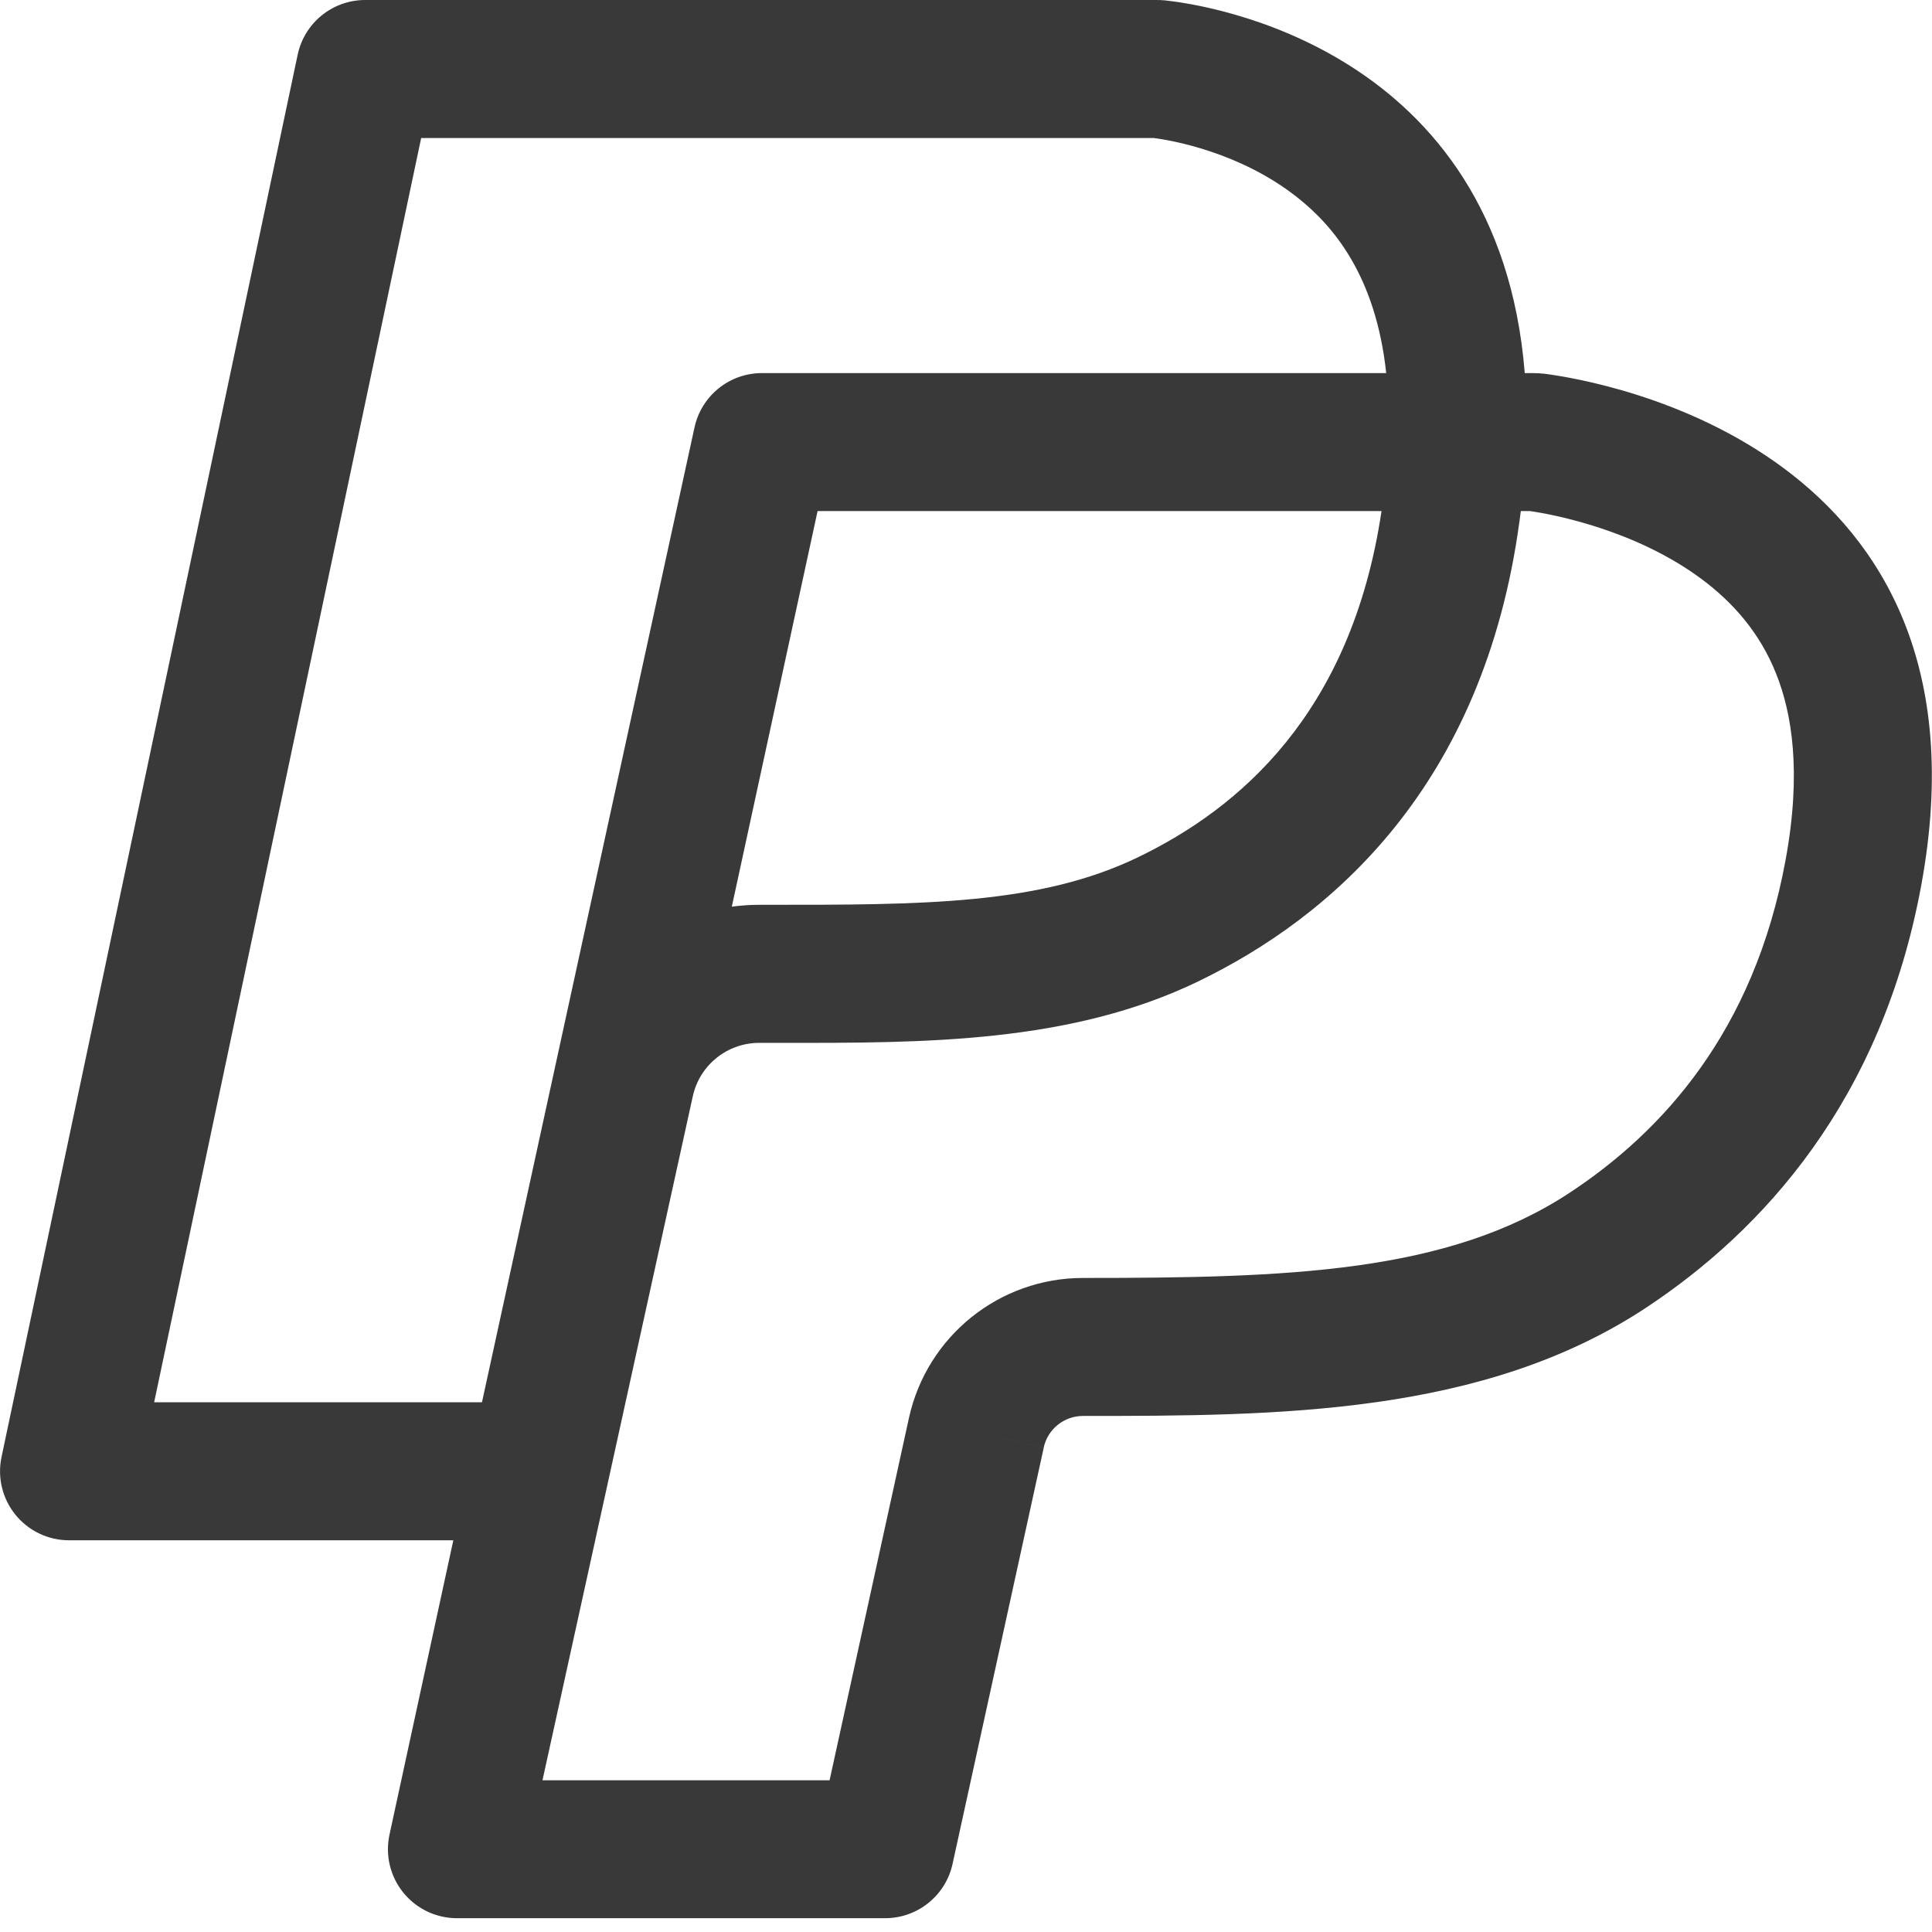
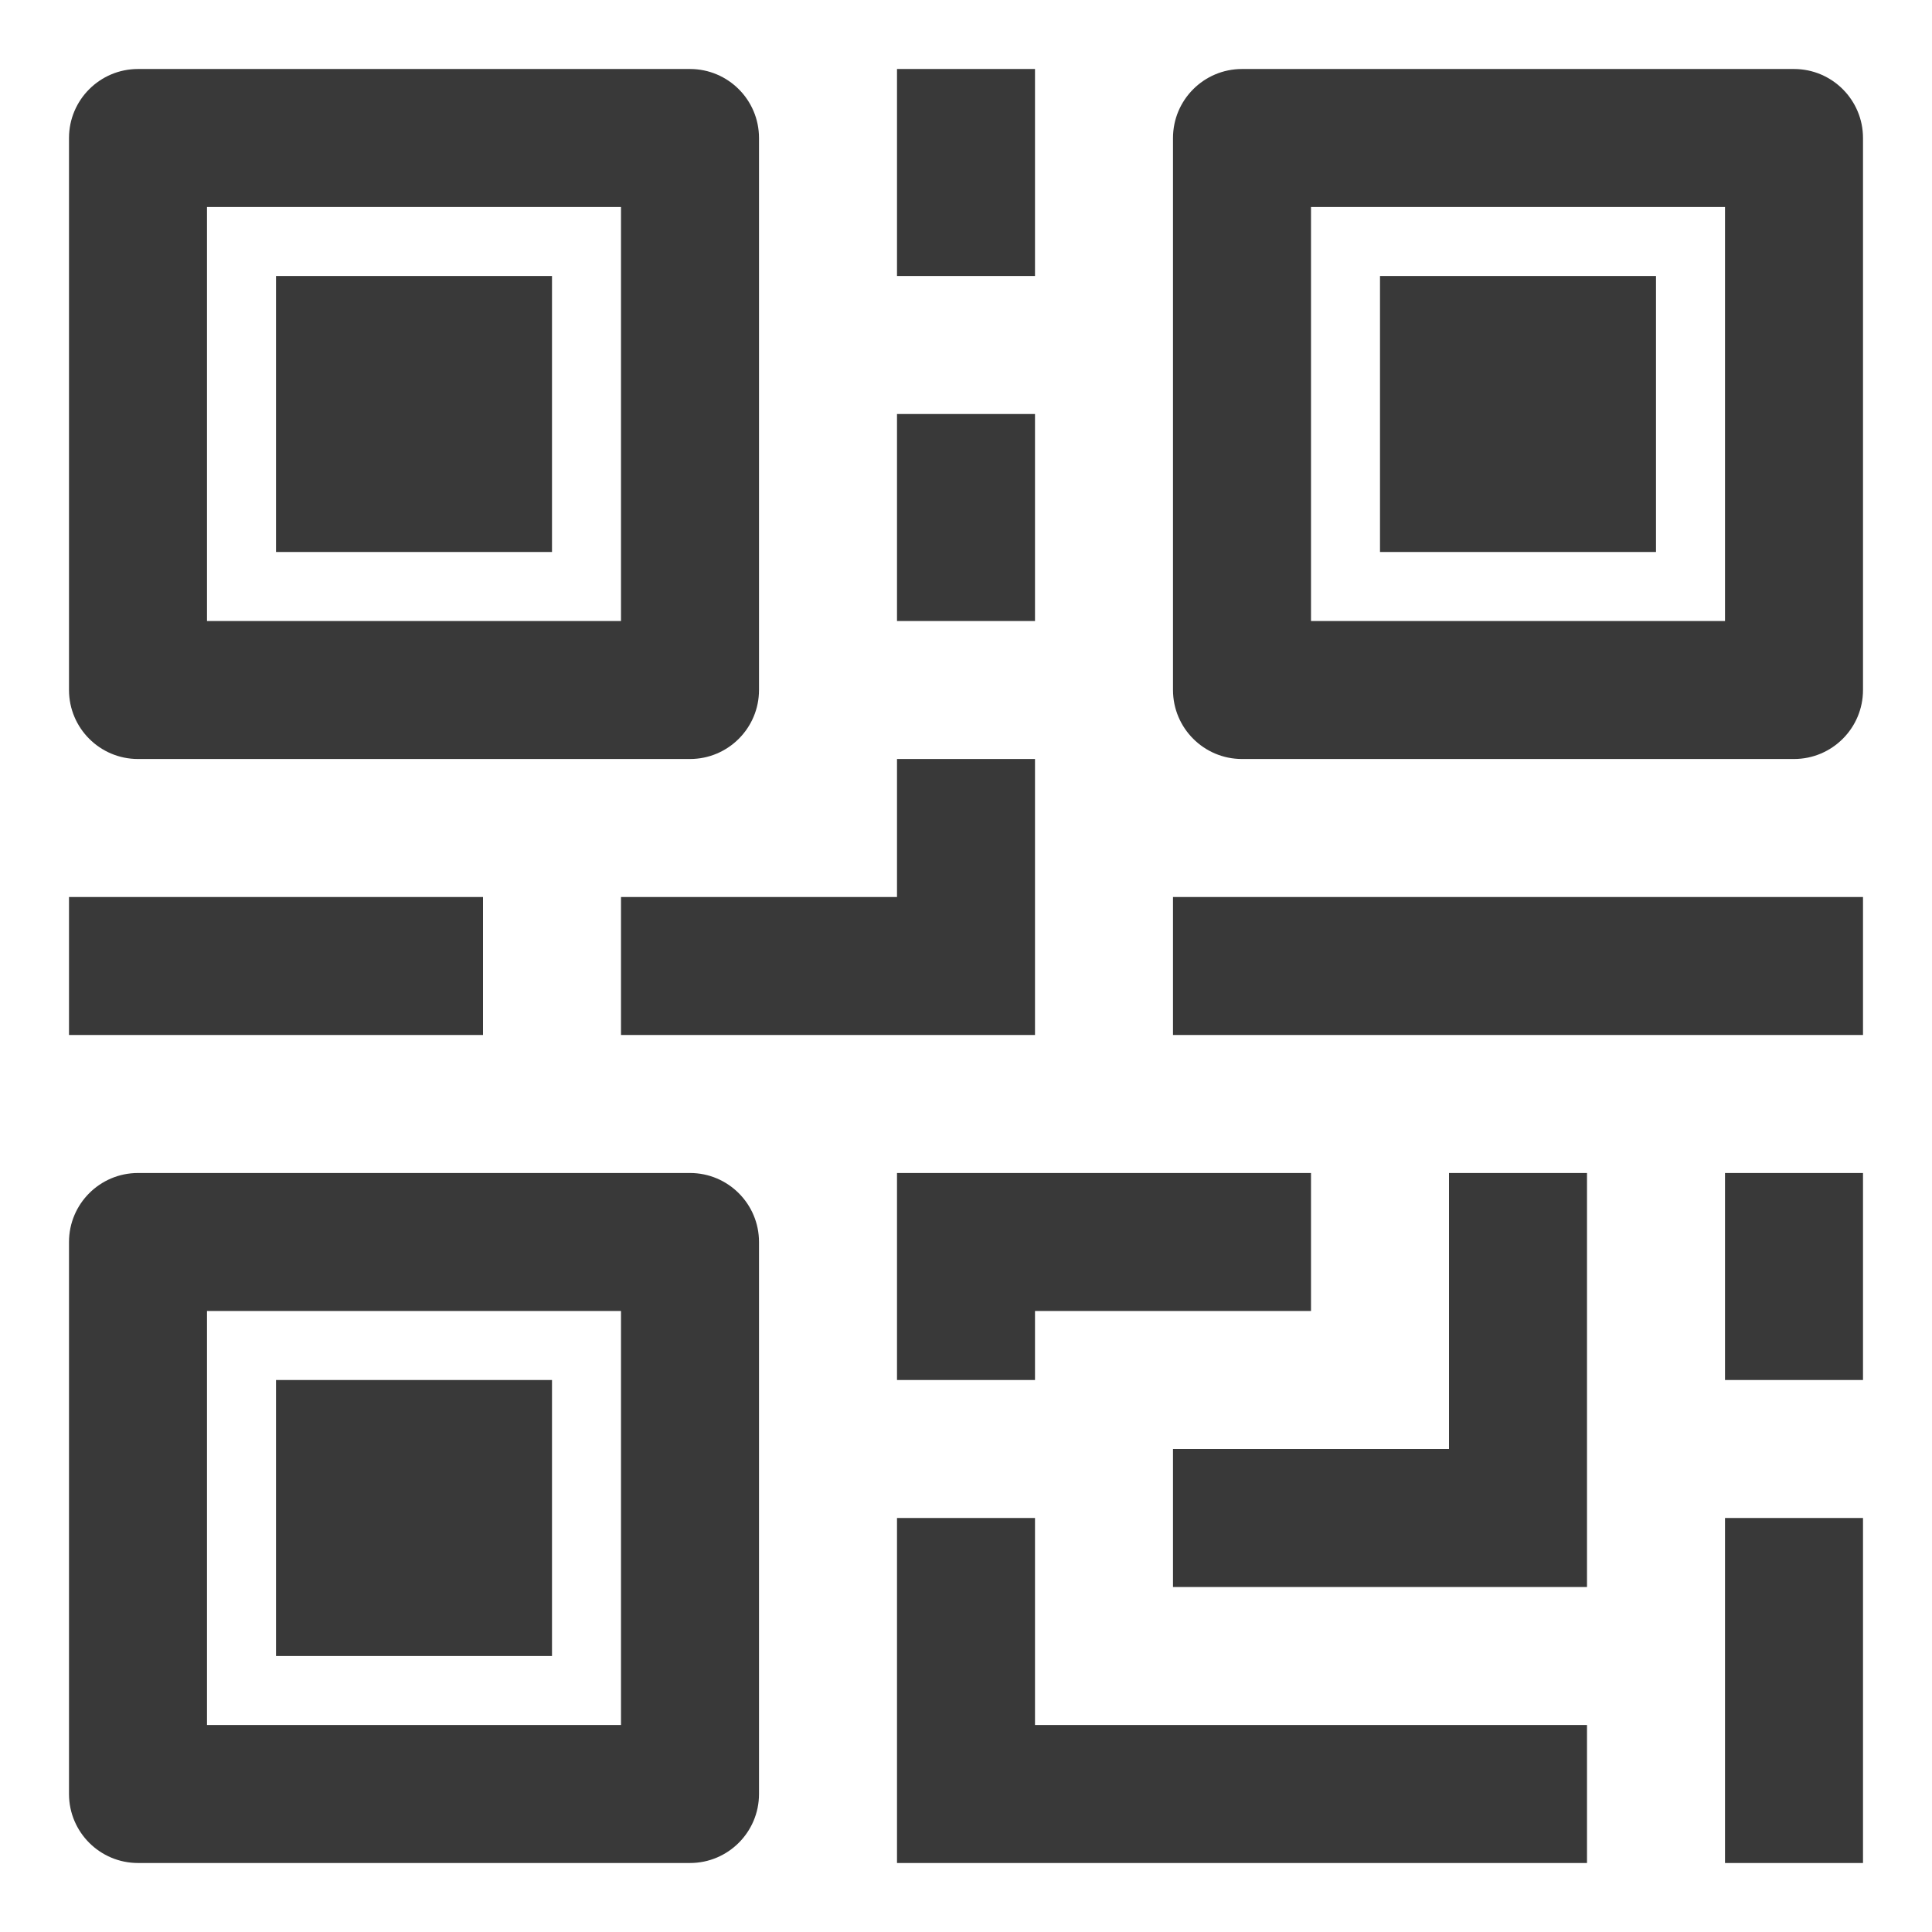
- <svg xmlns="http://www.w3.org/2000/svg" width="28" height="28" fill="none">
-   <path fill-rule="evenodd" clip-rule="evenodd" d="M6.57 22.323H1a1 1 0 01-.978-1.206L4.314.793A1 1 0 015.292 0h11.462c.045 0 .09.001.134.006.584.062 4.83.673 5.21 5.401h.109c.061 0 .12.003.18.01.794.103 6.621 1.074 5.458 7.409-.575 3.131-2.3 5.01-3.99 6.127-2.36 1.557-5.332 1.568-8.159 1.568a.583.583 0 00-.57.458l-1.953-.428a2.583 2.583 0 012.523-2.03c2.96 0 5.285-.068 7.056-1.237 1.326-.875 2.667-2.32 3.126-4.82.234-1.274.093-2.13-.14-2.708-.233-.58-.614-1.02-1.08-1.366-.95-.705-2.126-.931-2.482-.983h-.135l-.02.15c-.521 3.838-2.726 5.733-4.653 6.665-1.853.897-3.97.894-6.035.892h-.33a.985.985 0 00-.961.767l-2.18 9.92h4.161l1.15-5.25 1.954.428-1.322 6.035a1 1 0 01-.977.786H6.623a1 1 0 01-.978-1.212l.925-4.265zm.414-2h-4.75L6.104 2H16.72c.273.035 1.26.21 2.083.862.521.412 1.135 1.134 1.287 2.545h-9.048a1 1 0 00-.977.789l-3.08 14.127zM20.022 7.407c-.44 2.955-2.085 4.319-3.525 5.015-1.43.692-3.123.692-5.381.691h-.113c-.134 0-.267.01-.397.027l1.243-5.733h8.173zM16.754 2c.001 0 .001 0 0 0z" fill="#393939" />
+ <svg xmlns="http://www.w3.org/2000/svg" width="28" height="28" viewBox="0 0 28 28" fill="none">
+   <path fill-rule="evenodd" clip-rule="evenodd" d="M3 9V3H9V9H3ZM1 2C1 1.448 1.448 1 2 1H10C10.552 1 11 1.448 11 2V10C11 10.552 10.552 11 10 11H2C1.448 11 1 10.552 1 10V2ZM3 25V19H9V25H3ZM1 18C1 17.448 1.448 17 2 17H10C10.552 17 11 17.448 11 18V26C11 26.552 10.552 27 10 27H2C1.448 27 1 26.552 1 26V18ZM25 3H19V9H25V3ZM18 1C17.448 1 17 1.448 17 2V10C17 10.552 17.448 11 18 11H26C26.552 11 27 10.552 27 10V2C27 1.448 26.552 1 26 1H18ZM8 4H4V8H8V4ZM4 20H8V24H4V20ZM24 4H20V8H24V4ZM13 1H15V4H13V1ZM15 6H13V9H15V6ZM15 11H13V13H9V15H15V11ZM27 27V22H25V27H27ZM23 17H21V21H17V23H23V17ZM27 20V17H25V20H27ZM17 13H27V15H17V13ZM7 13H1V15H7V13ZM15 22H13V27H23V25H15V22ZM13 20V17H19V19H15V20H13Z" fill="#393939" />
</svg>
